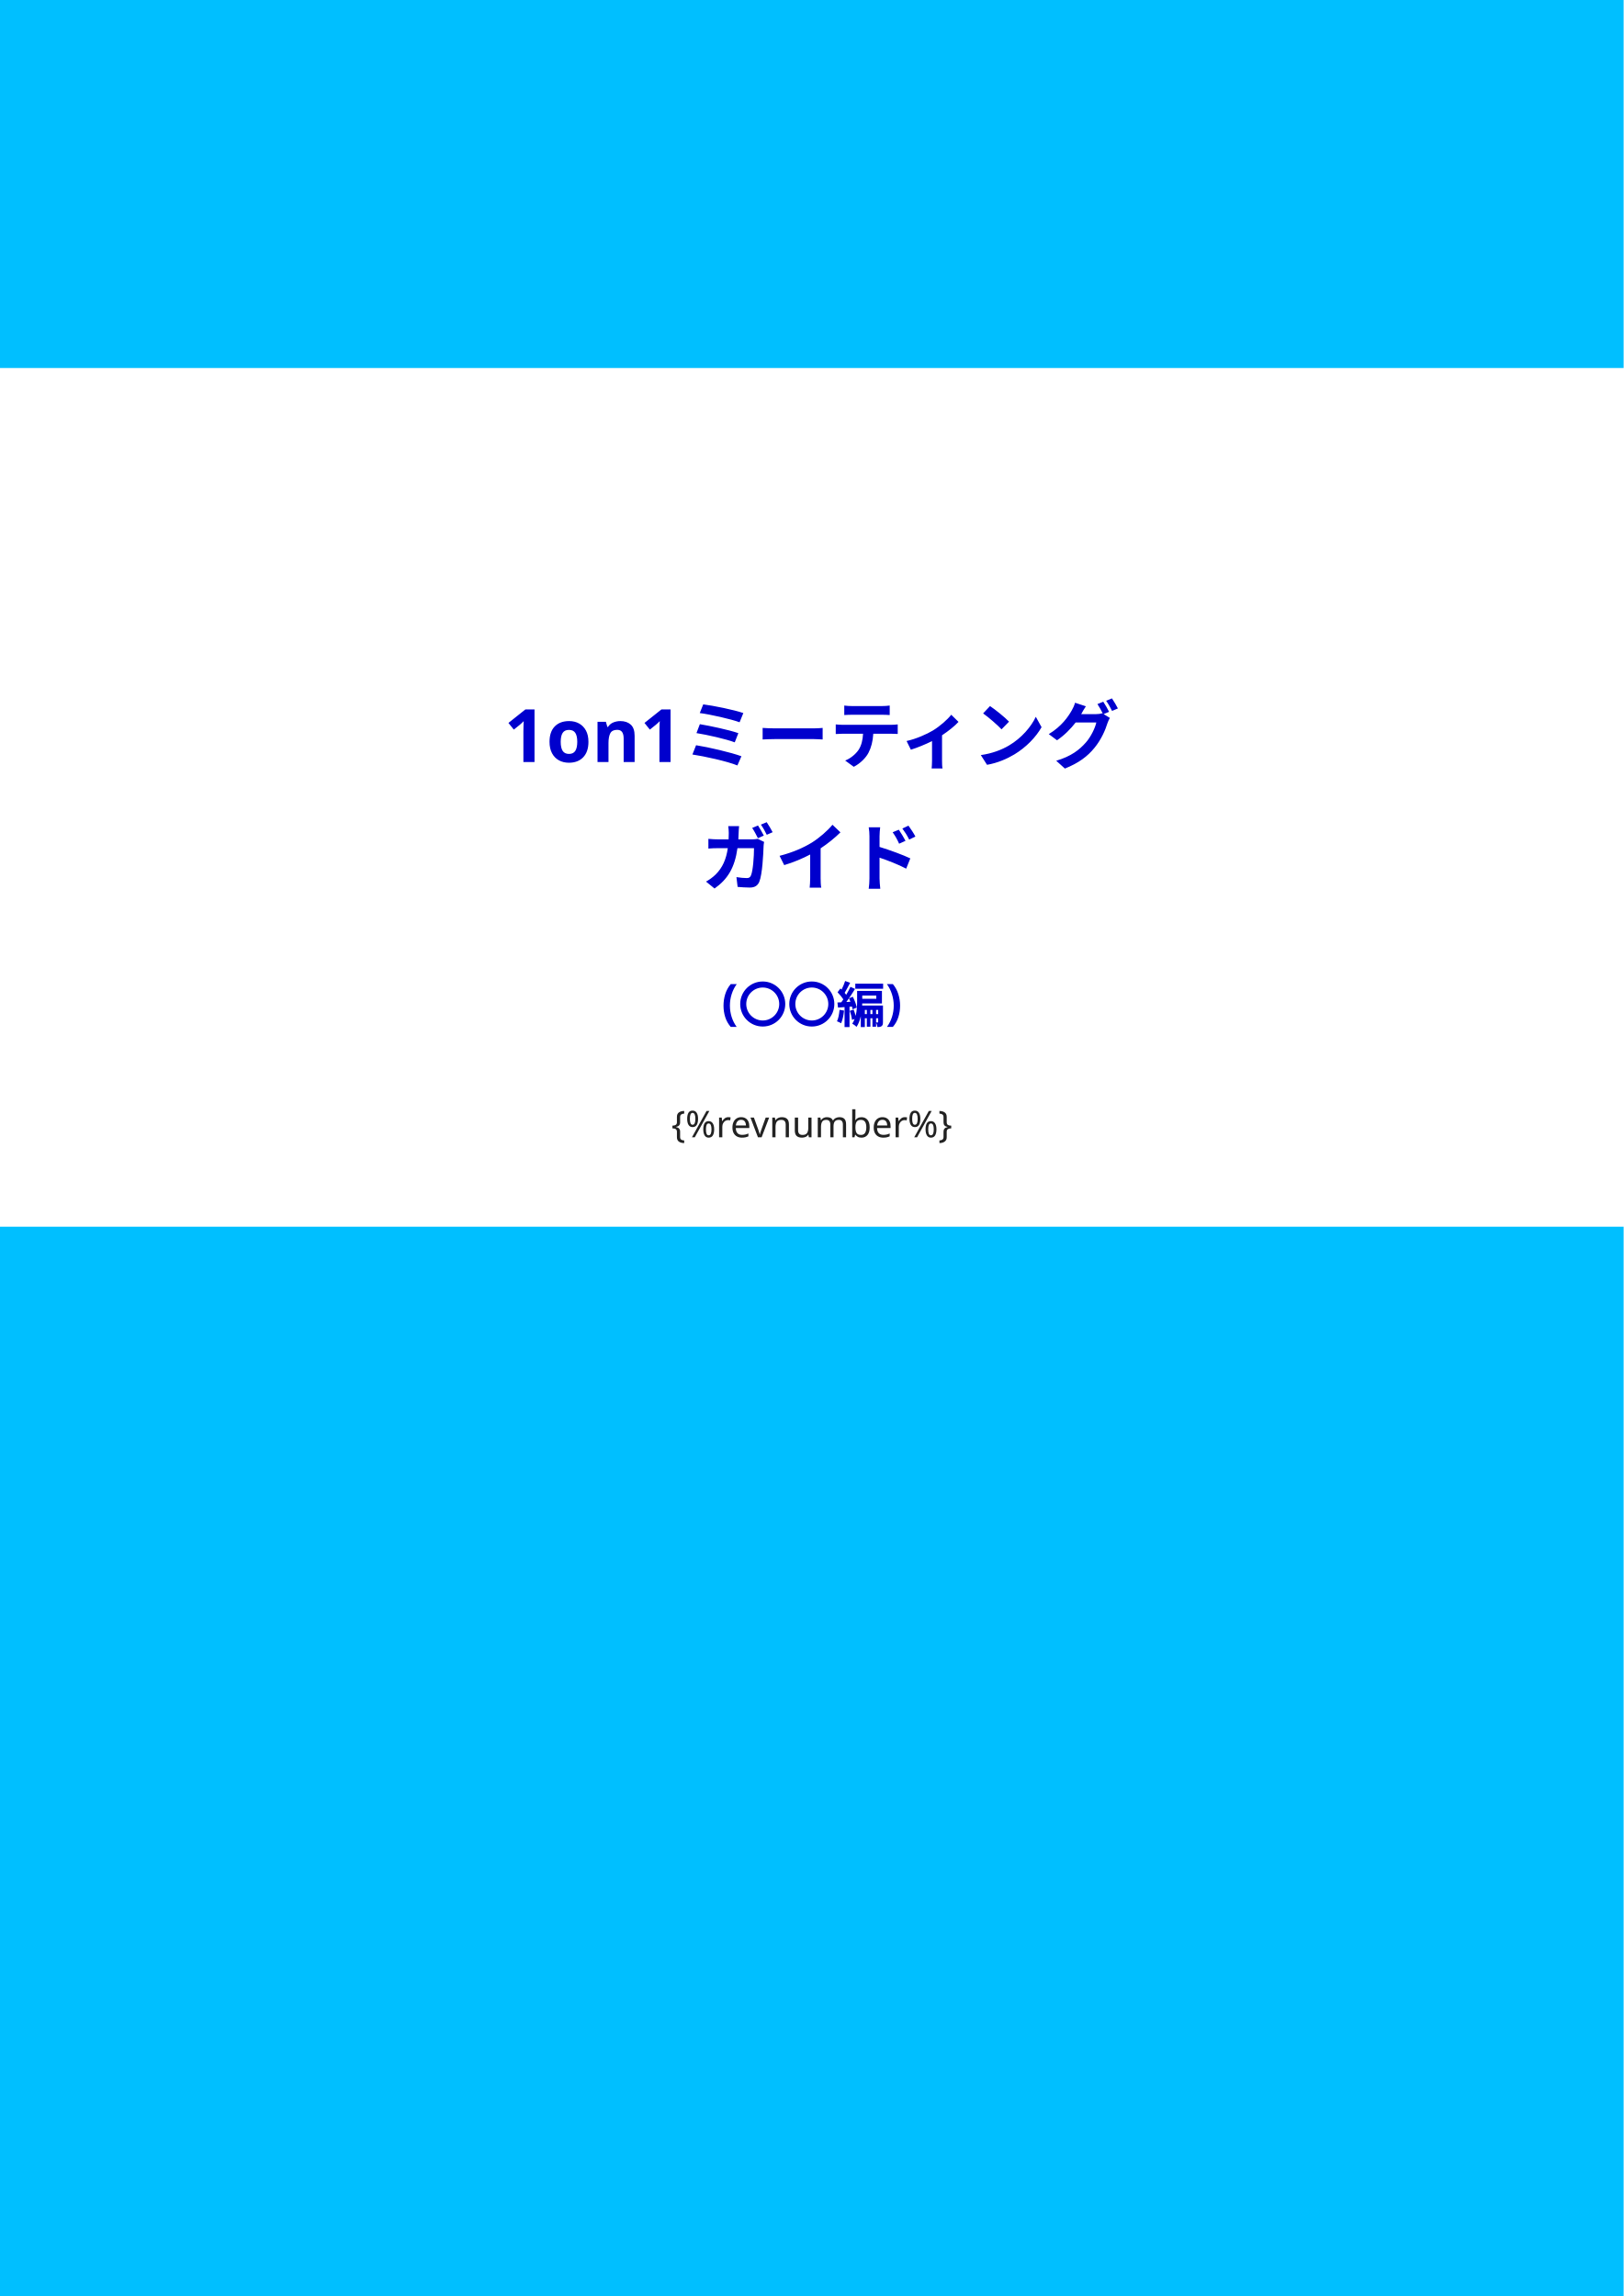
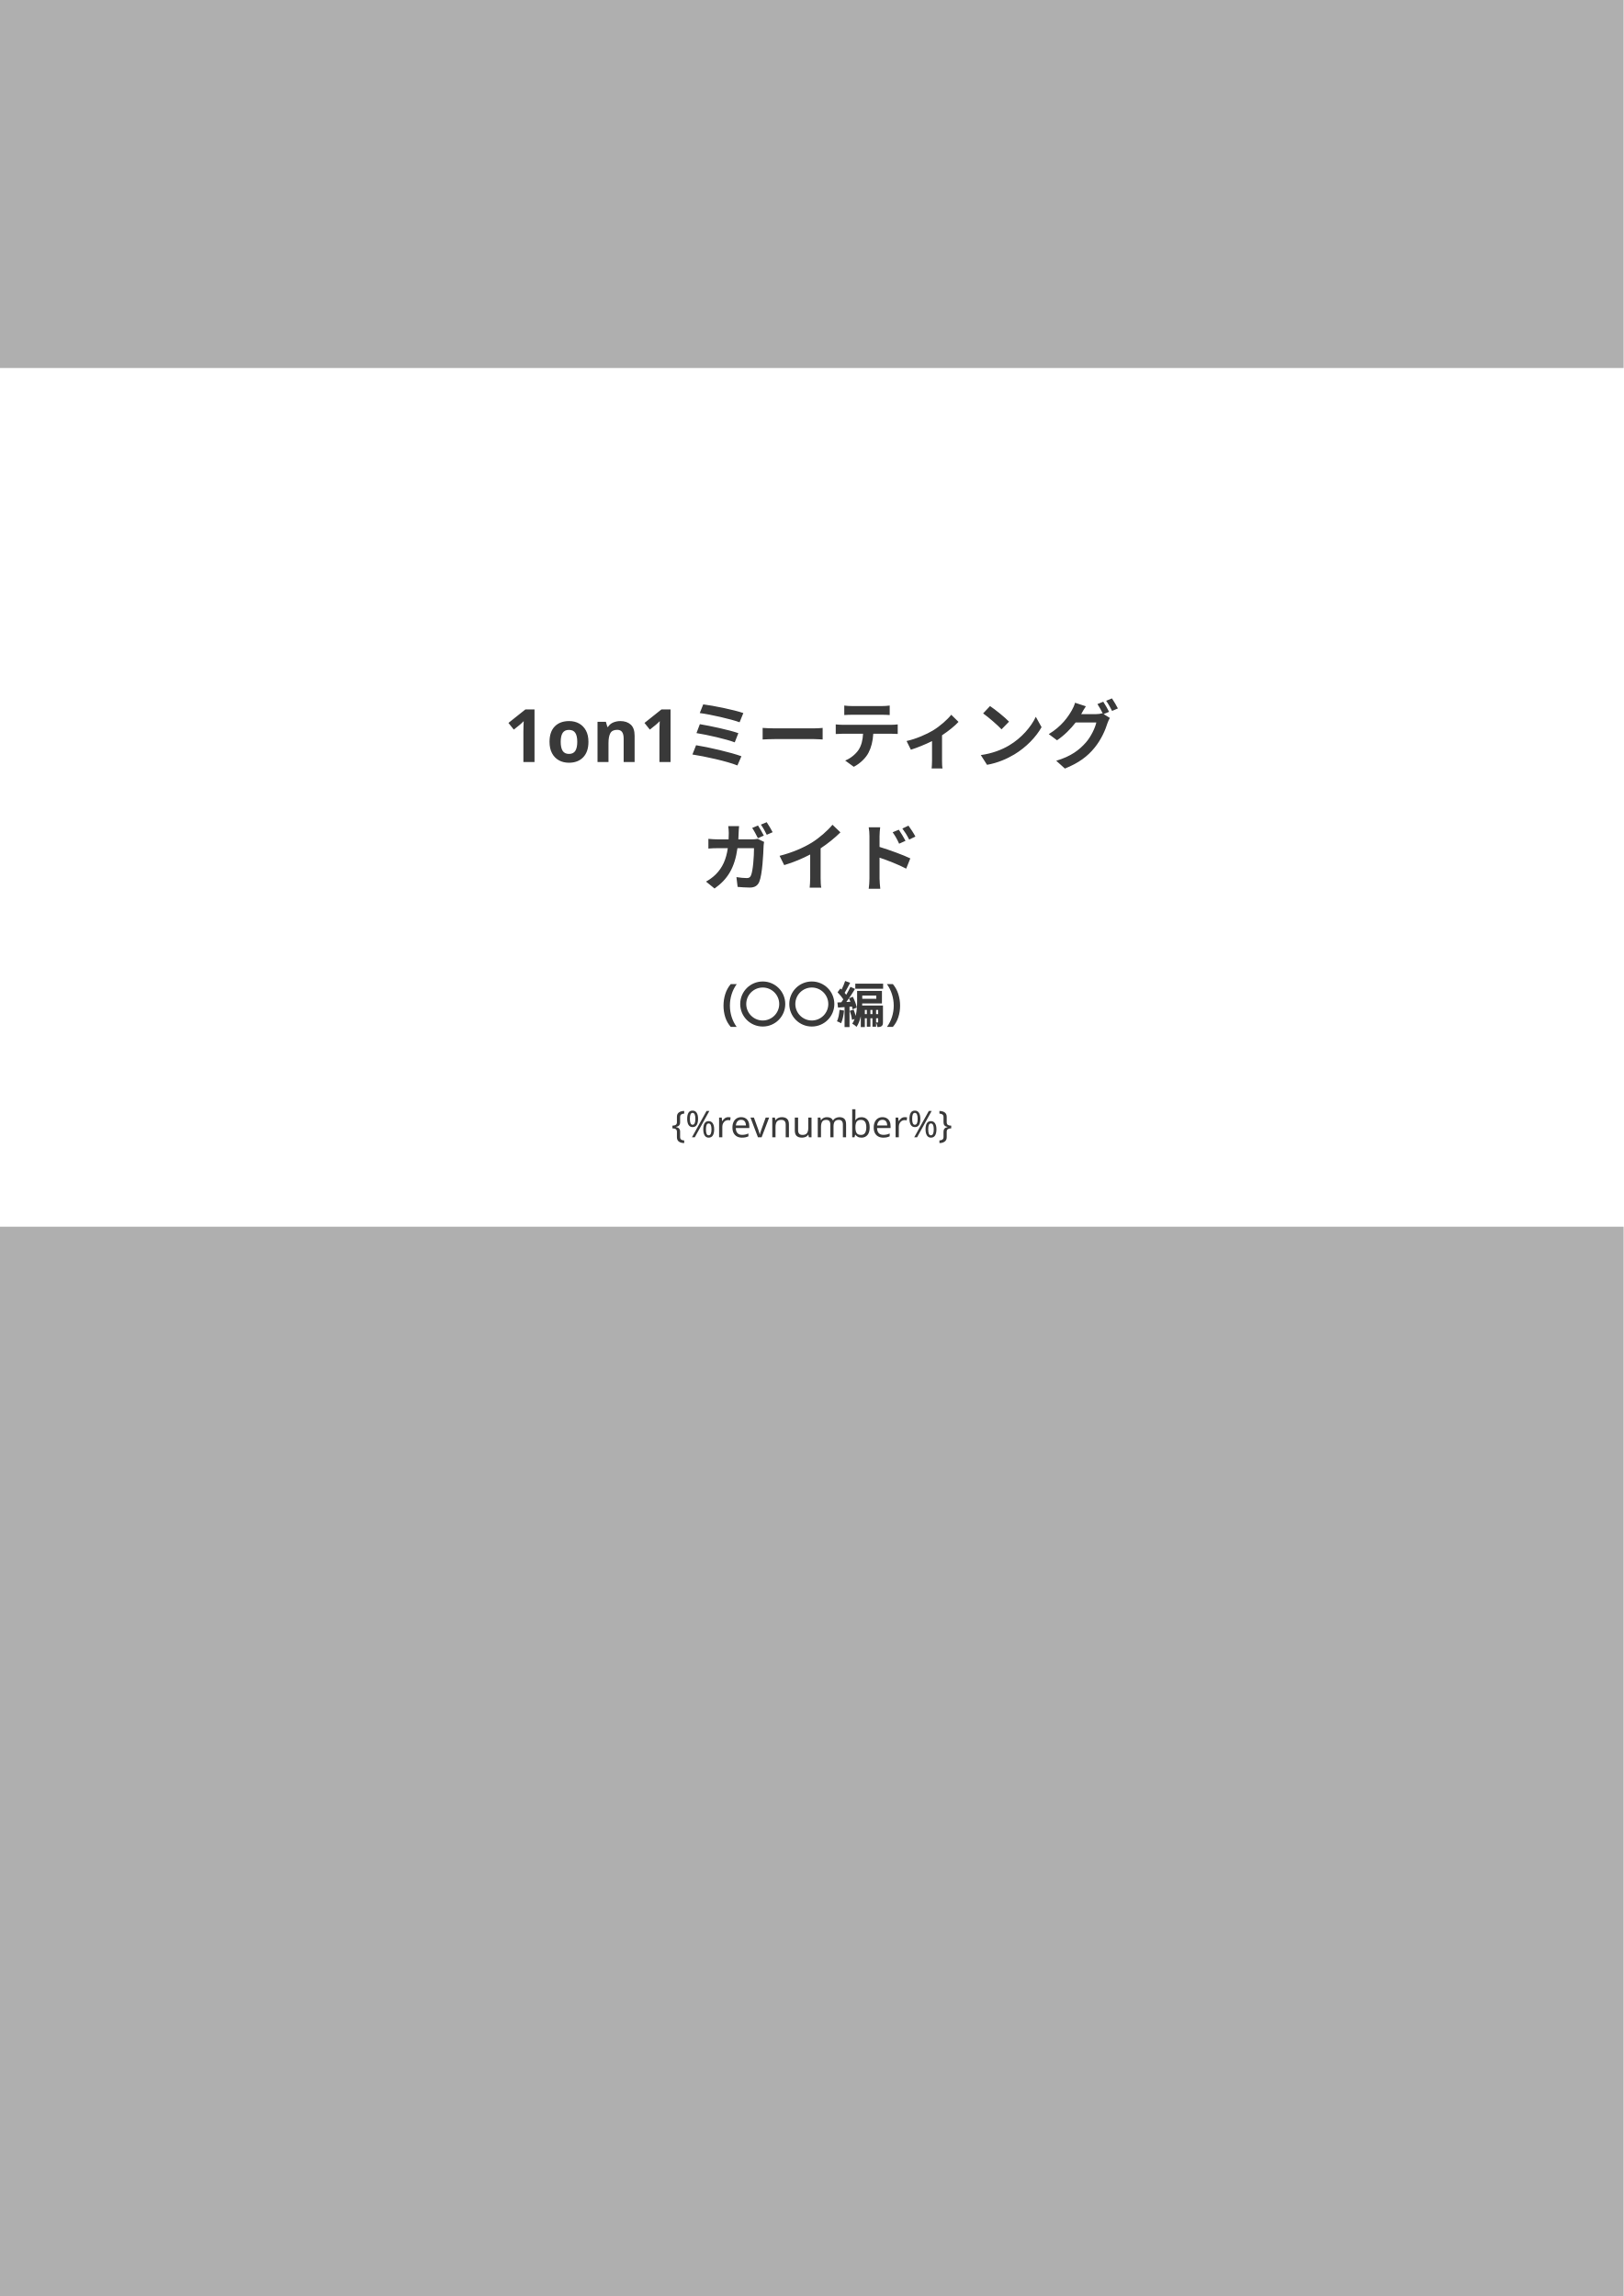
<svg xmlns="http://www.w3.org/2000/svg" width="794" height="1123" viewBox="0 0 794 1123">
  <g>
-     <text x="50%" y="360" dominant-baseline="middle" text-anchor="middle" font-family="sans-serif" font-weight="bold" font-size="36" fill="#0000cd">
+     <text x="50%" y="360" dominant-baseline="middle" text-anchor="middle" font-family="sans-serif" font-weight="bold" font-size="36" fill="#393939">
	1on1ミーティング
		</text>
-     <text x="50%" y="420" dominant-baseline="middle" text-anchor="middle" font-family="sans-serif" font-weight="bold" font-size="36" fill="#0000cd">
+     <text x="50%" y="420" dominant-baseline="middle" text-anchor="middle" font-family="sans-serif" font-weight="bold" font-size="36" fill="#393939">
	ガイド
		</text>
-     <text x="50%" y="490" dominant-baseline="middle" text-anchor="middle" font-family="sans-serif" font-weight="bold" font-size="24" fill="#0000cd">
+     <text x="50%" y="490" dominant-baseline="middle" text-anchor="middle" font-family="sans-serif" font-weight="bold" font-size="24" fill="#393939">
	(〇〇編)
		</text>
-     <text x="50%" y="550" dominant-baseline="middle" text-anchor="middle" font-family="sans-serif" font-size="18" fill="#222222">
+     <text x="50%" y="550" dominant-baseline="middle" text-anchor="middle" font-family="sans-serif" font-size="18" fill="#393939">
	{%revnumber%}
		</text>
  </g>
  <g>
-     <path id="パス" d="M0 0 794 0 794 180 0 180 Z" fill="#00bfff" fill-opacity="1" stroke="none" />
-     <path transform="translate(0  600)" id="パス" d="M0 0 794 0 794 523 0 523 Z" fill="#00bfff" fill-opacity="1" stroke="none" />
+     <path id="パス" d="M0 0 794 0 794 180 0 180 Z" fill="#afafaf" fill-opacity="1" stroke="none" />
+     <path transform="translate(0  600)" id="パス" d="M0 0 794 0 794 523 0 523 Z" fill="#afafaf" fill-opacity="1" stroke="none" />
  </g>
  <g transform="translate(307  220)">
 	</g>
</svg>
